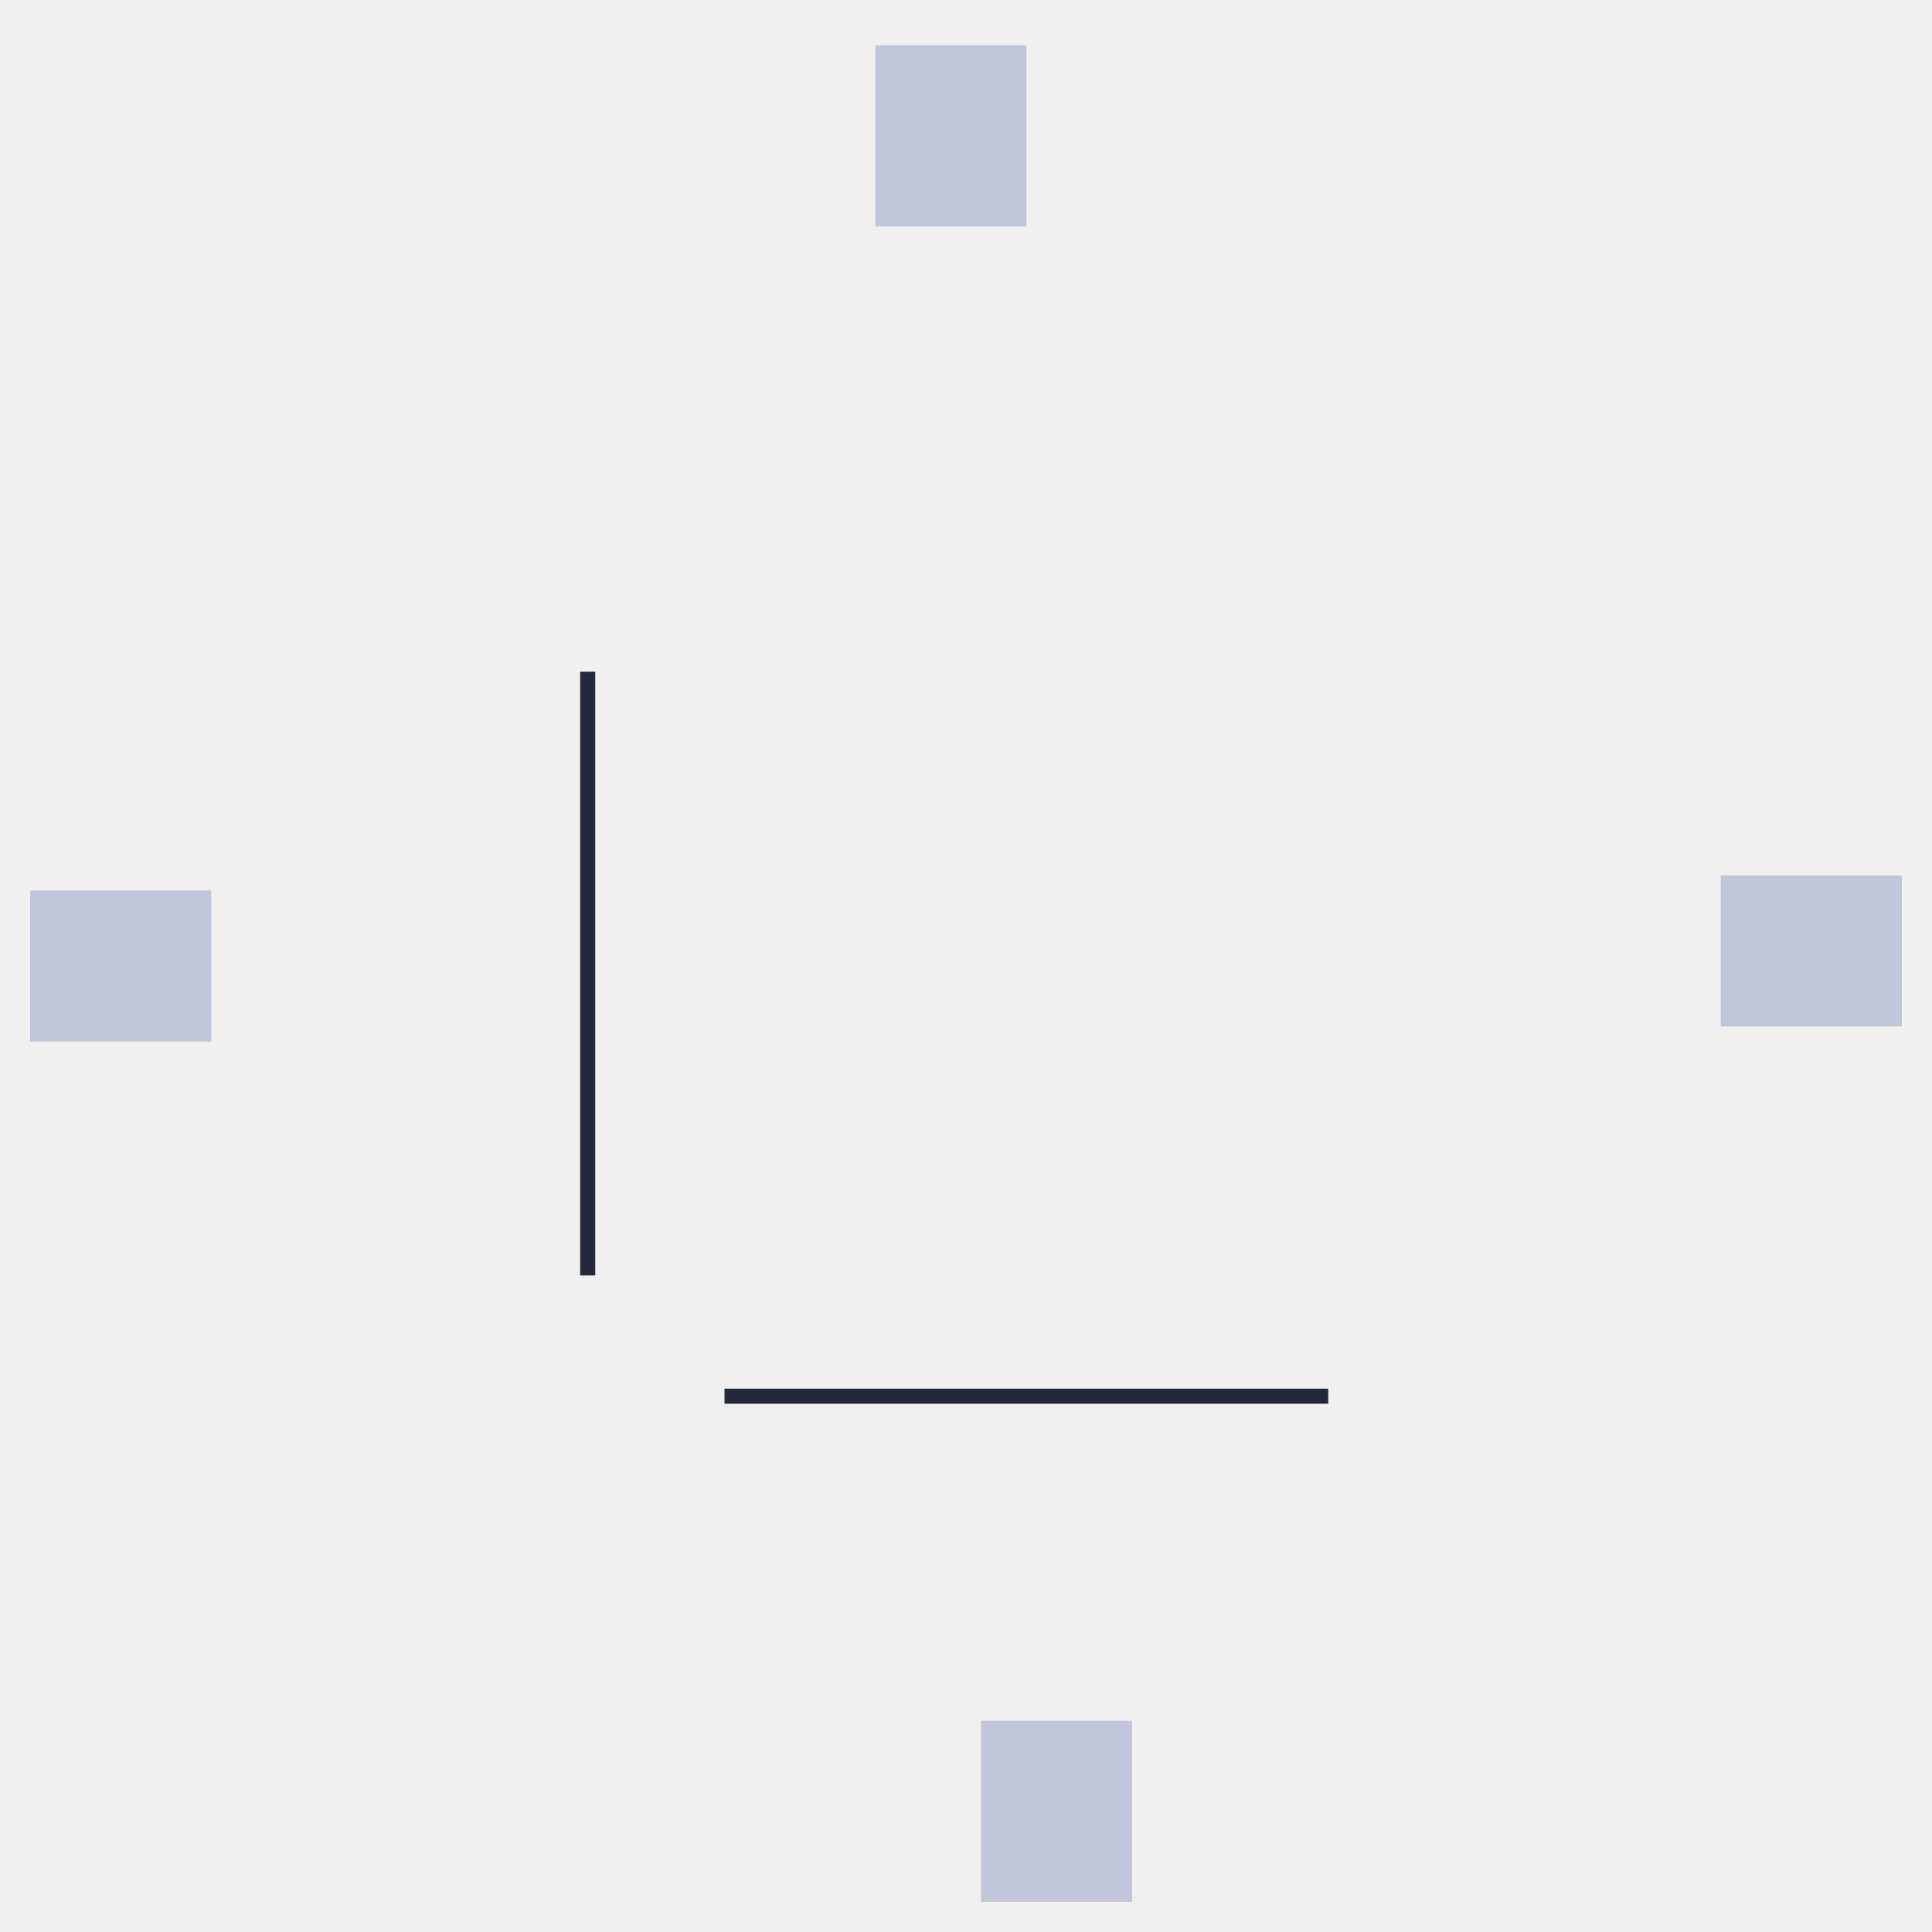
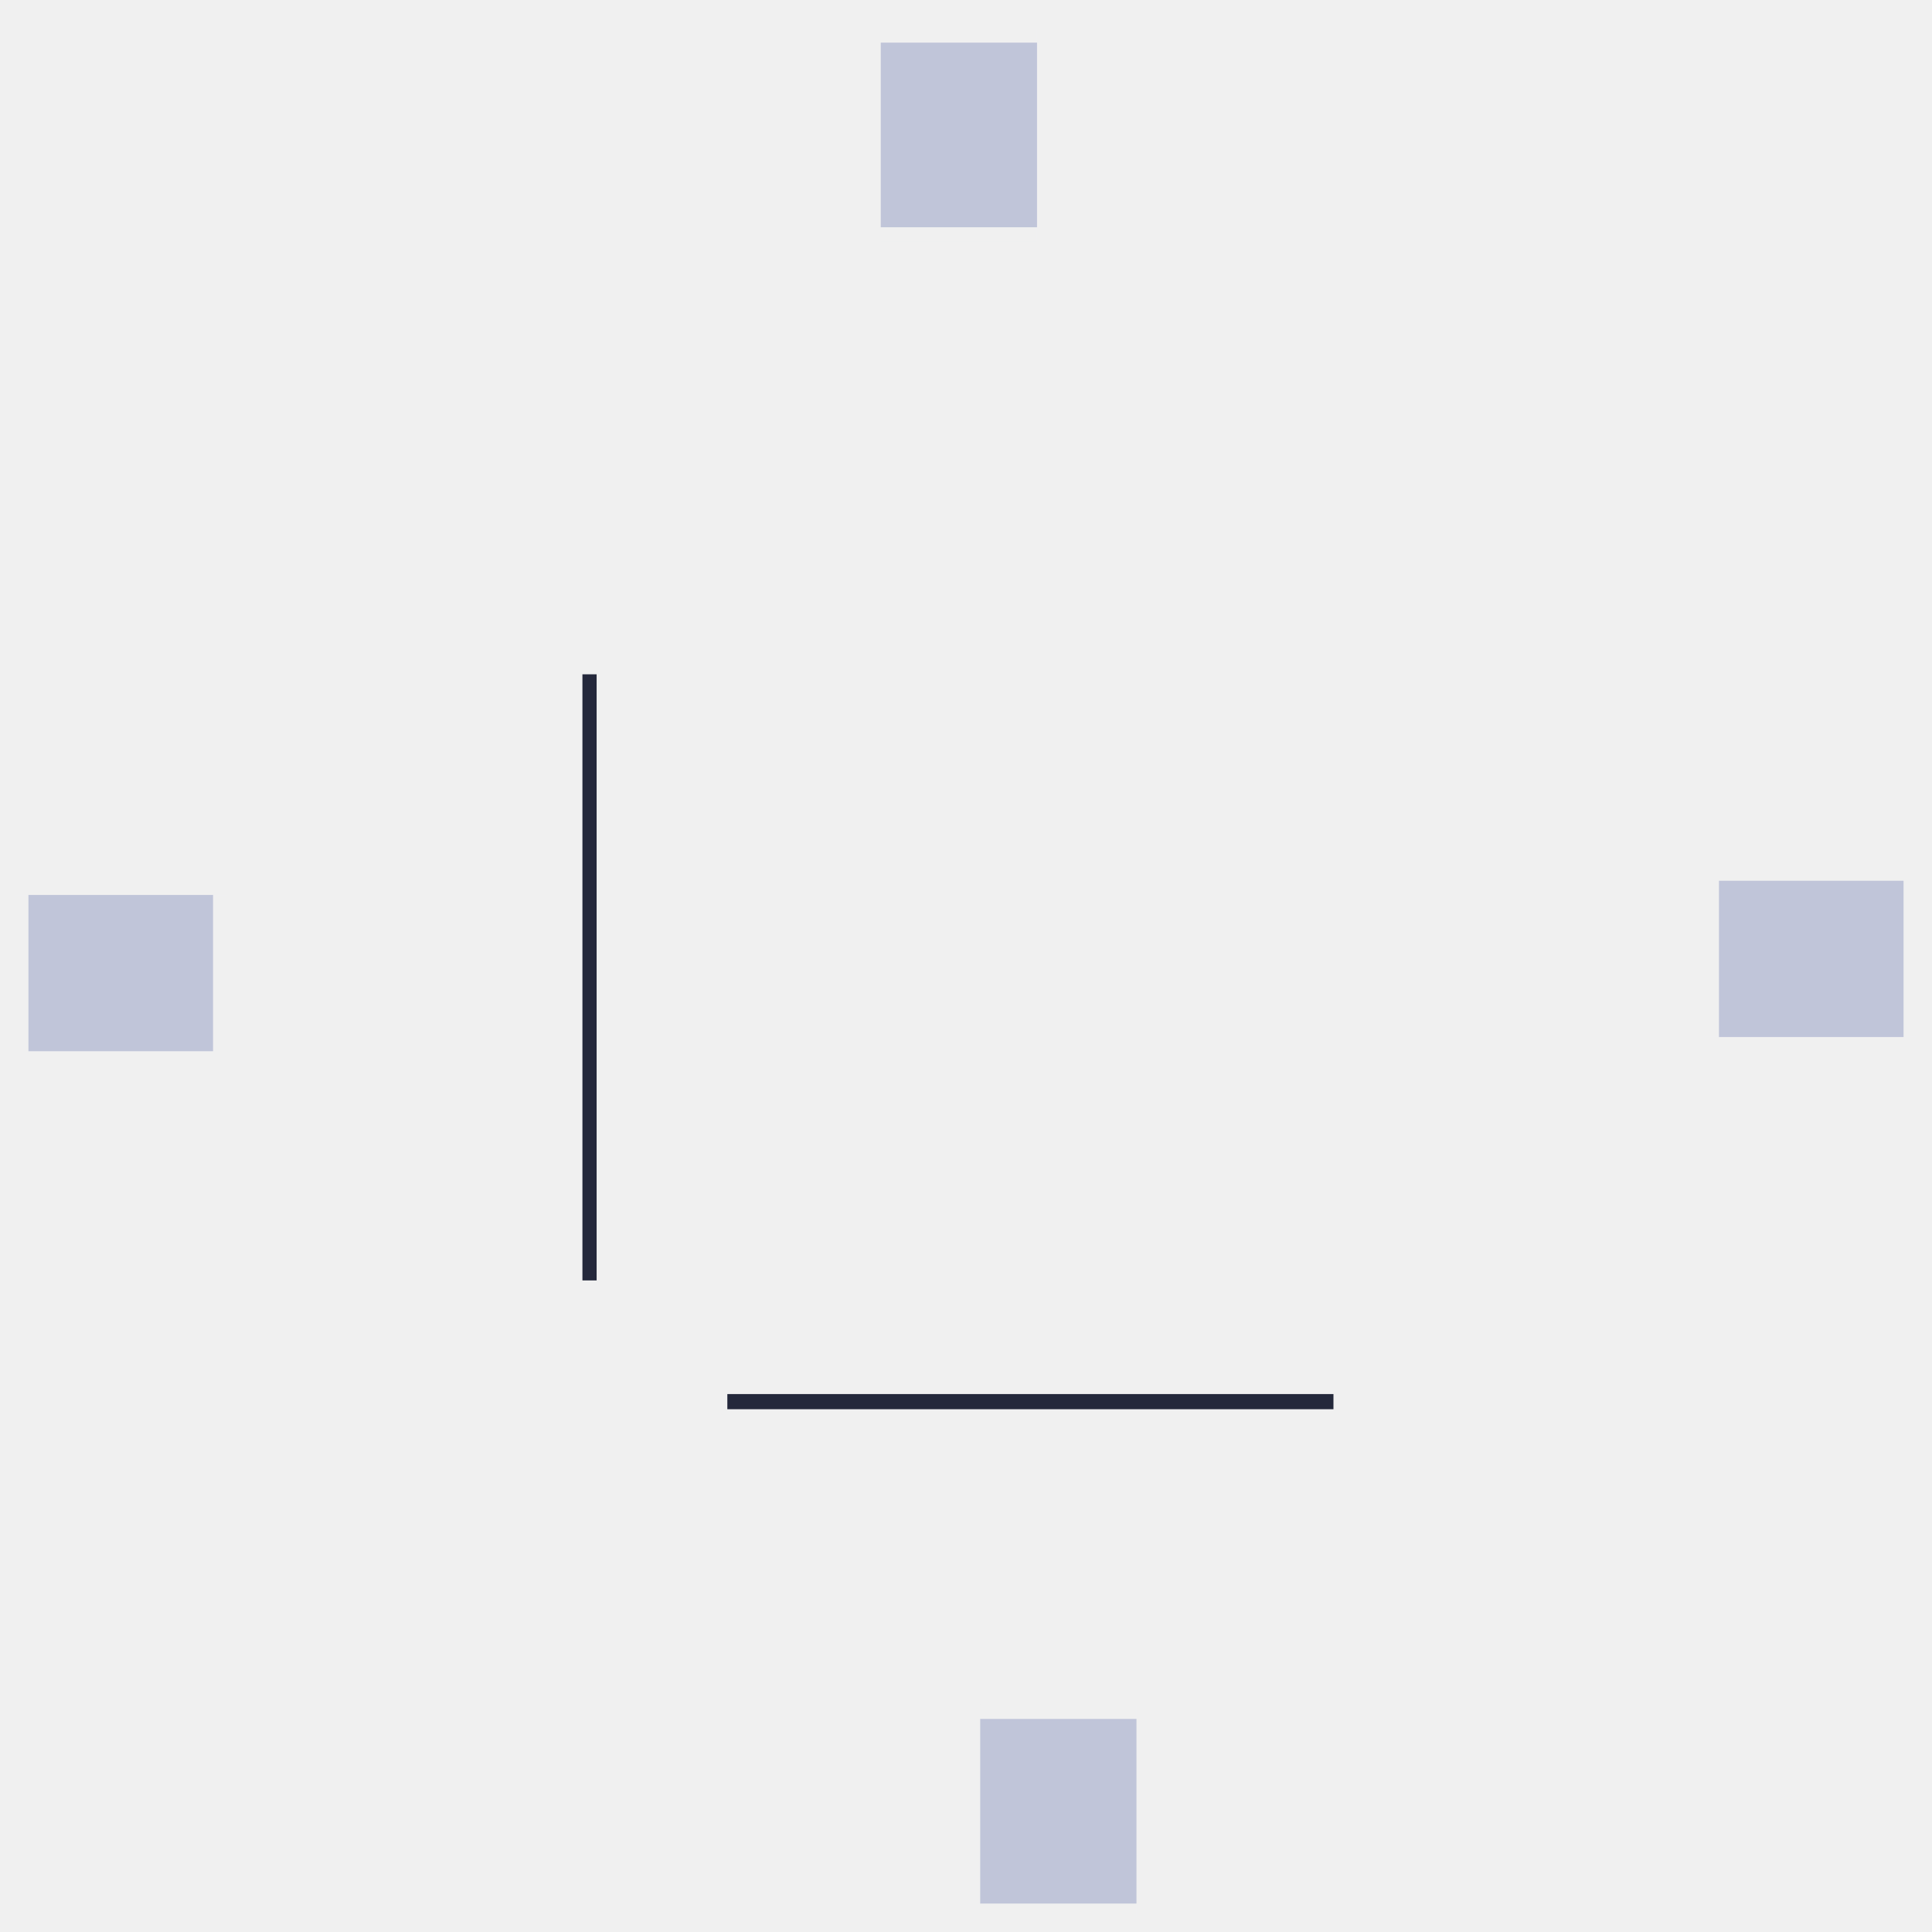
- <svg xmlns="http://www.w3.org/2000/svg" xmlns:xlink="http://www.w3.org/1999/xlink" version="1.0" id="svg2" height="136.533" width="136.533" viewBox="0 0 128 128">
+ <svg xmlns="http://www.w3.org/2000/svg" xmlns:xlink="http://www.w3.org/1999/xlink" version="1.0" id="svg2" height="136" width="136" viewBox="0 0 127.5 127.5">
  <defs id="defs4">
    <linearGradient id="linearGradient3937">
      <stop style="stop-color:#888888;stop-opacity:1;" offset="0" id="stop3939" />
      <stop style="stop-color:#232323;stop-opacity:1;" offset="1" id="stop3941" />
    </linearGradient>
    <linearGradient id="linearGradient3488">
      <stop id="stop3490" offset="0" style="stop-color:#ffffff;stop-opacity:0.784;" />
      <stop id="stop3492" offset="1" style="stop-color:#ffffff;stop-opacity:0.196;" />
    </linearGradient>
    <linearGradient id="linearGradient4157">
      <stop style="stop-color:#ffffff;stop-opacity:1;" offset="0" id="stop4159" />
      <stop style="stop-color:#b4b4b4;stop-opacity:1;" offset="1" id="stop4161" />
    </linearGradient>
    <linearGradient id="linearGradient6476">
      <stop id="stop6478" offset="0" style="stop-color:#ffffff;stop-opacity:1;" />
    </linearGradient>
    <linearGradient id="linearGradient6476-1">
      <stop id="stop6478-5" offset="0" style="stop-color:#ffffff;stop-opacity:1;" />
    </linearGradient>
    <linearGradient id="linearGradient3852-7">
      <stop id="stop3854-7" offset="0" style="stop-color:#000000;stop-opacity:0.078;" />
      <stop id="stop3856-1" offset="1" style="stop-color:#000000;stop-opacity:0.314;" />
    </linearGradient>
    <linearGradient id="linearGradient3765-0">
      <stop id="stop3767-9" offset="0" style="stop-color:#fafafa;stop-opacity:1;" />
      <stop id="stop3769-1" offset="1" style="stop-color:#e2e2e2;stop-opacity:0.706;" />
    </linearGradient>
    <linearGradient xlink:href="#linearGradient3488" id="linearGradient6070" gradientUnits="userSpaceOnUse" x1="64" y1="12" x2="64" y2="24" />
    <linearGradient xlink:href="#linearGradient3937" id="linearGradient6073" gradientUnits="userSpaceOnUse" x1="-43" y1="46" x2="-51" y2="46" gradientTransform="rotate(90,23,87)" />
    <linearGradient xlink:href="#linearGradient3852-7" id="linearGradient6094" x1="64" y1="12" x2="64" y2="24" gradientUnits="userSpaceOnUse" />
    <linearGradient xlink:href="#linearGradient3937" id="linearGradient6118" gradientUnits="userSpaceOnUse" x1="101" y1="22" x2="101" y2="12" />
    <linearGradient xlink:href="#linearGradient3488" id="linearGradient6123" gradientUnits="userSpaceOnUse" x1="104" y1="11" x2="104" y2="24" />
    <linearGradient xlink:href="#linearGradient3765-0" id="linearGradient6134" gradientUnits="userSpaceOnUse" gradientTransform="matrix(1,0,0,-1,94.05898,119)" x1="9.375" y1="108.003" x2="9.375" y2="95.999" />
    <linearGradient xlink:href="#linearGradient3765-0" id="linearGradient6136" gradientUnits="userSpaceOnUse" gradientTransform="matrix(-1.007874,0,0,-1.002611,29.79528,119.2506)" x1="-33.938" y1="107.969" x2="-33.938" y2="96" />
    <linearGradient xlink:href="#linearGradient3852-7" id="linearGradient6153" x1="101" y1="11" x2="101" y2="24" gradientUnits="userSpaceOnUse" />
    <linearGradient xlink:href="#linearGradient3937" id="linearGradient6182" gradientUnits="userSpaceOnUse" x1="102" y1="3" x2="102" y2="-7" />
    <linearGradient xlink:href="#linearGradient3488" id="linearGradient6187" gradientUnits="userSpaceOnUse" x1="96" y1="-8" x2="96" y2="5" />
    <linearGradient xlink:href="#linearGradient3765-0" id="linearGradient6198" gradientUnits="userSpaceOnUse" gradientTransform="rotate(180,54.5,50)" x1="8.5" y1="108" x2="8.5" y2="95.977" />
    <linearGradient xlink:href="#linearGradient3852-7" id="linearGradient6215" x1="98" y1="-8" x2="98" y2="5" gradientUnits="userSpaceOnUse" />
    <linearGradient xlink:href="#linearGradient3937" id="linearGradient6241" gradientUnits="userSpaceOnUse" x1="56" y1="109" x2="70" y2="109" />
    <linearGradient xlink:href="#linearGradient3488" id="linearGradient6246" gradientUnits="userSpaceOnUse" x1="136" y1="80.001" x2="150" y2="80.001" />
    <linearGradient xlink:href="#linearGradient3765-0" id="linearGradient6254" gradientUnits="userSpaceOnUse" gradientTransform="rotate(-90,63.47402,23.44805)" x1="5.789" y1="96" x2="5.789" y2="108.052" />
    <linearGradient xlink:href="#linearGradient3852-7" id="linearGradient6271" x1="135" y1="80.001" x2="151" y2="80.001" gradientUnits="userSpaceOnUse" />
    <linearGradient xlink:href="#linearGradient3488" id="linearGradient6301" gradientUnits="userSpaceOnUse" x1="136" y1="37" x2="150" y2="37" />
    <linearGradient xlink:href="#linearGradient3937" id="linearGradient6304" gradientUnits="userSpaceOnUse" x1="45" y1="125.026" x2="59" y2="125.026" gradientTransform="rotate(-90,55.98701,38.01299)" />
    <linearGradient xlink:href="#linearGradient3765-0" id="linearGradient6308" gradientUnits="userSpaceOnUse" gradientTransform="matrix(0,1,1,0,40,29.92208)" x1="12.169" y1="95.972" x2="12.169" y2="108" />
    <linearGradient xlink:href="#linearGradient3852-7" id="linearGradient6325" x1="135" y1="37" x2="151" y2="37" gradientUnits="userSpaceOnUse" />
    <linearGradient xlink:href="#linearGradient3488" id="linearGradient6350" gradientUnits="userSpaceOnUse" x1="161" y1="37" x2="175" y2="37" />
    <linearGradient xlink:href="#linearGradient3937" id="linearGradient6353" gradientUnits="userSpaceOnUse" x1="11" y1="108" x2="21" y2="108" gradientTransform="rotate(-90,56,-3)" />
    <linearGradient xlink:href="#linearGradient3765-0" id="linearGradient6357" gradientUnits="userSpaceOnUse" gradientTransform="matrix(0,-1.007874,1.002522,0,64.75785,2.795276)" x1="-32.052" y1="95.999" x2="-32.052" y2="107.976" />
    <linearGradient xlink:href="#linearGradient3852-7" id="linearGradient6374" x1="160" y1="37" x2="176" y2="37" gradientUnits="userSpaceOnUse" />
    <radialGradient r="38" cy="488" cx="49" gradientTransform="matrix(1,0,0,0.17434,-87,-84.58)" gradientUnits="userSpaceOnUse" id="radialGradient3072" xlink:href="#radialGradient68155-2-3-3" />
    <radialGradient id="radialGradient68155-2-3-3" gradientUnits="userSpaceOnUse" cy="488" cx="49" gradientTransform="matrix(1,0,0,0.34868,0,317.84)" r="38">
      <stop id="stop39565-1-4-4" style="stop-color:#fff" offset="0" />
      <stop id="stop39567-7-9-9" style="stop-color:#fff;stop-opacity:0" offset="1" />
    </radialGradient>
    <radialGradient xlink:href="#radialGradient68155-2-3" id="radialGradient3038" gradientUnits="userSpaceOnUse" gradientTransform="matrix(1,0,0,0.34868,15,-73.16)" cx="49" cy="488" r="38" />
    <radialGradient id="radialGradient68155-2-3" gradientUnits="userSpaceOnUse" cy="488" cx="49" gradientTransform="matrix(1,0,0,0.34868,0,317.84)" r="38">
      <stop id="stop39565-1-4" style="stop-color:#fff" offset="0" />
      <stop id="stop39567-7-9" style="stop-color:#fff;stop-opacity:0" offset="1" />
    </radialGradient>
    <radialGradient r="38" cy="488" cx="49" gradientTransform="matrix(1,0,0,0.34868,-7,-91.16)" gradientUnits="userSpaceOnUse" id="radialGradient3027" xlink:href="#radialGradient68155-2-3" />
    <radialGradient id="radialGradient68155-2-3-5-2" gradientUnits="userSpaceOnUse" cy="488" cx="49" gradientTransform="matrix(1,0,0,0.34868,0,317.84)" r="38">
      <stop id="stop39565-1-4-3-9" style="stop-color:#fff" offset="0" />
      <stop id="stop39567-7-9-5-1" style="stop-color:#fff;stop-opacity:0" offset="1" />
    </radialGradient>
    <radialGradient id="radialGradient68155-2-3-5" gradientUnits="userSpaceOnUse" cy="488" cx="49" gradientTransform="matrix(1,0,0,0.34868,0,317.84)" r="38">
      <stop id="stop39565-1-4-3" style="stop-color:#fff" offset="0" />
      <stop id="stop39567-7-9-5" style="stop-color:#fff;stop-opacity:0" offset="1" />
    </radialGradient>
  </defs>
  <g id="layer1">
    <rect y="0" x="-10" height="5.403" width="5.221" id="hint-stretch-borders" style="opacity:0.01;fill:#656595;fill-opacity:1;fill-rule:nonzero;stroke:none;stroke-width:1;stroke-linecap:round;stroke-linejoin:round;stroke-miterlimit:4;stroke-dasharray:none;stroke-dashoffset:0;stroke-opacity:1" />
    <g id="g4025" style="fill:#ffffff;fill-opacity:1" transform="rotate(-90,85.72097,51.27903)" />
    <g id="g4025-9" style="fill:#ffffff;fill-opacity:1" transform="rotate(-90,85.72097,51.27903)" />
-     <rect style="opacity:1;fill:#c0c5d9;fill-opacity:1;stroke:none" id="south-center" width="10" height="12" x="65" y="114" class="ColorScheme-ButtonText" />
-     <rect class="ColorScheme-ButtonText" y="126" x="65" height="1" width="10" id="south-bottom" style="opacity:0.2;fill:#eff0f1;fill-opacity:1;stroke:none" />
-     <rect style="opacity:0.2;fill:#eff0f1;fill-opacity:1;stroke:none" id="south-top" width="10" height="1" x="65" y="113" class="ColorScheme-ButtonText" />
-     <rect style="opacity:1;fill:#c0c5d9;fill-opacity:1;stroke:none" id="north-center" width="10" height="12" x="58" y="3" class="ColorScheme-ButtonText" />
-     <rect class="ColorScheme-ButtonText" y="15" x="58" height="1" width="10" id="north-bottom" style="opacity:0.2;fill:#eff0f1;fill-opacity:1;stroke:none" />
-     <rect style="opacity:0.2;fill:#eff0f1;fill-opacity:1;stroke:none" id="north-top" width="10" height="1" x="58" y="2" class="ColorScheme-ButtonText" />
-     <rect style="opacity:1;fill:#c0c5d9;fill-opacity:1;stroke:none" id="west-center" width="10" height="12" x="59" y="-14" class="ColorScheme-ButtonText" transform="rotate(90)" />
-     <rect class="ColorScheme-ButtonText" y="-2" x="59" height="1" width="10" id="west-left" style="opacity:0.2;fill:#eff0f1;fill-opacity:1;stroke:none" transform="rotate(90)" />
-     <rect style="opacity:0.2;fill:#eff0f1;fill-opacity:1;stroke:none" id="west-right" width="10" height="1" x="59" y="-15" class="ColorScheme-ButtonText" transform="rotate(90)" />
-     <rect style="opacity:1;fill:#c0c5d9;fill-opacity:1;stroke:none" id="east-center" width="10" height="12" x="58" y="-126" class="ColorScheme-ButtonText" transform="rotate(90)" />
-     <rect class="ColorScheme-ButtonText" y="-114" x="58" height="1" width="10" id="east-left" style="opacity:0.2;fill:#eff0f1;fill-opacity:1;stroke:none" transform="rotate(90)" />
-     <rect style="opacity:0.2;fill:#eff0f1;fill-opacity:1;stroke:none" id="east-right" width="10" height="1" x="58" y="-127" class="ColorScheme-ButtonText" transform="rotate(90)" />
+     <rect style="opacity:1;fill:#c0c5d9;fill-opacity:1;stroke:none;stroke-width:1.023" id="south-center" width="10.312" height="12.187" x="64.688" y="113.437" class="ColorScheme-ButtonText" />
+     <rect class="ColorScheme-ButtonText" y="125.625" x="64.688" height="0.937" width="10.312" id="south-bottom" style="opacity:0.2;fill:#eff0f1;fill-opacity:1;stroke:none;stroke-width:0.983" />
+     <rect style="opacity:0.2;fill:#eff0f1;fill-opacity:1;stroke:none;stroke-width:0.983" id="south-top" width="10.312" height="0.937" x="64.688" y="112.5" class="ColorScheme-ButtonText" />
+     <rect style="opacity:1;fill:#c0c5d9;fill-opacity:1;stroke:none;stroke-width:1.023" id="north-center" width="10.312" height="12.187" x="58.125" y="2.812" class="ColorScheme-ButtonText" />
+     <rect class="ColorScheme-ButtonText" y="15" x="58.125" height="0.937" width="10.312" id="north-bottom" style="opacity:0.2;fill:#eff0f1;fill-opacity:1;stroke:none;stroke-width:0.983" />
+     <rect style="opacity:0.2;fill:#eff0f1;fill-opacity:1;stroke:none;stroke-width:0.983" id="north-top" width="10.312" height="0.937" x="58.125" y="1.875" class="ColorScheme-ButtonText" />
+     <rect style="opacity:1;fill:#c0c5d9;fill-opacity:1;stroke:none;stroke-width:1.023" id="west-center" width="10.312" height="12.187" x="59.062" y="-14.062" class="ColorScheme-ButtonText" transform="rotate(90)" />
+     <rect class="ColorScheme-ButtonText" y="-1.875" x="59.062" height="0.937" width="10.312" id="west-left" style="opacity:0.2;fill:#eff0f1;fill-opacity:1;stroke:none;stroke-width:0.983" transform="rotate(90)" />
+     <rect style="opacity:0.2;fill:#eff0f1;fill-opacity:1;stroke:none;stroke-width:0.983" id="west-right" width="10.312" height="0.937" x="59.062" y="-15" class="ColorScheme-ButtonText" transform="rotate(90)" />
+     <rect style="opacity:1;fill:#c0c5d9;fill-opacity:1;stroke:none;stroke-width:1.023" id="east-center" width="10.312" height="12.187" x="58.125" y="-125.625" class="ColorScheme-ButtonText" transform="rotate(90)" />
+     <rect class="ColorScheme-ButtonText" y="-113.438" x="58.125" height="0.937" width="10.312" id="east-left" style="opacity:0.2;fill:#eff0f1;fill-opacity:1;stroke:none;stroke-width:0.983" transform="rotate(90)" />
+     <rect style="opacity:0.2;fill:#eff0f1;fill-opacity:1;stroke:none;stroke-width:0.983" id="east-right" width="10.312" height="0.937" x="58.125" y="-126.562" class="ColorScheme-ButtonText" transform="rotate(90)" />
    <g id="g4025-3" style="fill:#ffffff;fill-opacity:1" transform="rotate(-90,85.72097,51.27903)" />
    <g id="g4025-1" style="fill:#ffffff;fill-opacity:1" transform="rotate(-90,85.72097,51.27903)" />
    <g id="g4025-0" style="fill:#ffffff;fill-opacity:1" transform="rotate(-90,85.72097,51.27903)" />
    <g id="g4025-9-4" style="fill:#ffffff;fill-opacity:1" transform="rotate(-90,85.72097,51.27903)" />
    <g id="west-maxslider" transform="translate(22)" style="fill:#24283b;fill-opacity:1">
      <rect ry="3" rx="3" transform="rotate(90)" y="51" x="50" height="15" width="36" id="rect3901" style="opacity:0.01;fill:#24283b;fill-opacity:1;stroke:none" />
      <rect transform="rotate(90)" style="opacity:0;fill:#24283b;fill-opacity:1;stroke:none" id="rect3903-19" width="2" height="11" x="68" y="53" class="ColorScheme-Background" />
      <path class="ColorScheme-Background" id="path3905-8" d="m -53.156,62.688 -0.688,-0.75 -4.156,4.156 V 54 h -1 v 12.094 l -4.156,-4.156 -0.688,0.688 5,5 0.344,0.375 0.344,-0.375 z" style="opacity:0;fill:#24283b;fill-opacity:1;stroke:none" />
      <rect transform="rotate(90)" style="fill:#24283b;fill-opacity:1;stroke:none" id="rect3903" width="2" height="11" x="67" y="53" class="ColorScheme-Background" />
      <path class="ColorScheme-Background" id="path3905" d="m -53.156,61.688 -0.688,-0.75 -4.156,4.156 V 53 h -1 v 12.094 l -4.156,-4.156 -0.688,0.688 5,5 0.344,0.375 0.344,-0.375 z" style="fill:#24283b;fill-opacity:1;stroke:none" />
    </g>
    <g id="west-offsetslider" style="fill:#24283b;fill-opacity:1">
      <rect transform="rotate(90)" y="8" x="50" height="19" width="28" id="rect3909" style="opacity:0.01;fill:#24283b;fill-opacity:1;stroke:none" />
      <path class="ColorScheme-Background" id="path3911-2" d="m -19.971,65.076 9.971,7.199 V 57.876 Z" style="opacity:0;fill:#24283b;fill-opacity:1;stroke:none" />
      <path class="ColorScheme-Background" id="path3911" d="m -19.971,64.076 9.971,7.199 V 56.876 Z" style="fill:#24283b;fill-opacity:1;stroke:none" />
    </g>
    <g id="west-minslider" transform="translate(-22)" style="fill:#24283b;fill-opacity:1">
      <rect style="opacity:0.01;fill:#24283b;fill-opacity:1;stroke:none" id="rect3915" width="36" height="15" x="-86" y="31.5" transform="matrix(0,-1,-1,0,0,0)" rx="3" ry="3" />
      <rect transform="matrix(0,-1,-1,0,0,0)" class="ColorScheme-Background" y="33.5" x="-70" height="11" width="2" id="rect3917-0" style="opacity:0;fill:#24283b;fill-opacity:1;stroke:none" />
      <path class="ColorScheme-Background" style="opacity:0;fill:#24283b;fill-opacity:1;stroke:none" d="m -33.656,75.375 -0.688,0.688 -4.156,-4.156 V 84 h -1 V 71.906 l -4.156,4.156 -0.688,-0.688 5,-5 0.344,-0.375 0.344,0.375 z" id="path3919-1" />
      <rect transform="matrix(0,-1,-1,0,0,0)" class="ColorScheme-Background" y="33.5" x="-69" height="11" width="2" id="rect3917" style="fill:#24283b;fill-opacity:1;stroke:none" />
      <path class="ColorScheme-Background" style="fill:#24283b;fill-opacity:1;stroke:none" d="m -33.656,74.375 -0.688,0.688 -4.156,-4.156 V 83 h -1 V 70.906 l -4.156,4.156 -0.688,-0.688 5,-5 0.344,-0.375 0.344,0.375 z" id="path3919" />
    </g>
    <g id="north-offsetslider" transform="translate(-6)" style="fill:#24283b;fill-opacity:1">
      <rect transform="scale(1,-1)" y="10" x="56" height="19" width="28" id="rect3853" style="opacity:0.01;fill:#24283b;fill-opacity:1;stroke:none" />
      <path class="ColorScheme-Background" id="path3855-8" d="M 70.076,-20.971 77.275,-11 H 62.876 Z" style="opacity:0;fill:#24283b;fill-opacity:1;stroke:none" />
      <path class="ColorScheme-Background" id="path3855" d="m 70.076,-21.971 7.199,9.971 H 62.876 Z" style="fill:#24283b;fill-opacity:1;stroke:none" />
    </g>
    <g id="north-maxslider" transform="translate(9.2651362e-8,20)" style="fill:#24283b;fill-opacity:1">
      <rect ry="3" rx="3" y="-72.5" x="46" height="15" width="36" id="rect3845" style="opacity:0.01;fill:#24283b;fill-opacity:1;stroke:none" />
      <rect style="opacity:0;fill:#24283b;fill-opacity:1;stroke:none" id="rect3847-7" width="2" height="11" x="63" y="-69.5" class="ColorScheme-Background" />
      <path class="ColorScheme-Background" id="path3849-3" d="m 57.688,-69.344 -0.75,0.688 4.156,4.156 H 49 v 1 h 12.094 l -4.156,4.156 0.688,0.688 5,-5 0.375,-0.344 -0.375,-0.344 z" style="opacity:0;fill:#24283b;fill-opacity:1;stroke:none" />
      <rect style="fill:#24283b;fill-opacity:1;stroke:none" id="rect3847" width="2" height="11" x="63" y="-70.5" class="ColorScheme-Background" />
      <path class="ColorScheme-Background" id="path3849" d="m 57.688,-70.344 -0.75,0.688 4.156,4.156 H 49 v 1 h 12.094 l -4.156,4.156 0.688,0.688 5,-5 0.375,-0.344 -0.375,-0.344 z" style="fill:#24283b;fill-opacity:1;stroke:none" />
    </g>
    <g id="north-minslider" transform="translate(9.2651362e-8,-28)" style="fill:#24283b;fill-opacity:1">
      <rect style="opacity:0.01;fill:#24283b;fill-opacity:1;stroke:none" id="rect3859" width="36" height="15" x="-82" y="-49.5" transform="scale(-1,1)" rx="3" ry="3" />
      <rect transform="scale(-1,1)" class="ColorScheme-Background" y="-46.5" x="-65" height="11" width="2" id="rect3861-0" style="opacity:0;fill:#24283b;fill-opacity:1;stroke:none" />
      <path class="ColorScheme-Background" style="opacity:0;fill:#24283b;fill-opacity:1;stroke:none" d="m 70.375,-46.344 0.688,0.688 -4.156,4.156 h 12.094 v 1 H 66.906 l 4.156,4.156 -0.688,0.688 -5,-5 -0.375,-0.344 0.375,-0.344 z" id="path3863-4" />
      <rect transform="scale(-1,1)" class="ColorScheme-Background" y="-47.5" x="-65" height="11" width="2" id="rect3861" style="fill:#24283b;fill-opacity:1;stroke:none" />
      <path class="ColorScheme-Background" style="fill:#24283b;fill-opacity:1;stroke:none" d="m 70.375,-47.344 0.688,0.688 -4.156,4.156 h 12.094 v 1 H 66.906 l 4.156,4.156 -0.688,0.688 -5,-5 -0.375,-0.344 0.375,-0.344 z" id="path3863" />
    </g>
    <g id="south-maxslider" style="fill:#24283b;fill-opacity:1">
      <rect style="opacity:0.01;fill:#24283b;fill-opacity:1;stroke:none" id="rect3850" width="36" height="15" x="50" y="161" rx="3" ry="3" />
      <rect class="ColorScheme-Background" y="164" x="67" height="11" width="2" id="rect5489-3" style="opacity:0;fill:#24283b;fill-opacity:1;stroke:none" />
      <path style="opacity:0;fill:#24283b;fill-opacity:1;stroke:none" d="m 61.688,164.156 -0.75,0.688 L 65.094,169 H 53 v 1 h 12.094 l -4.156,4.156 0.688,0.688 5,-5 0.375,-0.344 -0.375,-0.344 z" id="path3852-2" class="ColorScheme-Background" />
      <rect class="ColorScheme-Background" y="163" x="67" height="11" width="2" id="rect5489" style="fill:#24283b;fill-opacity:1;stroke:none" />
      <path style="fill:#24283b;fill-opacity:1;stroke:none" d="m 61.688,163.156 -0.75,0.688 L 65.094,168 H 53 v 1 h 12.094 l -4.156,4.156 0.688,0.688 5,-5 0.375,-0.344 -0.375,-0.344 z" id="path3852" class="ColorScheme-Background" />
    </g>
    <g id="south-offsetslider" style="fill:#24283b;fill-opacity:1">
      <rect style="opacity:0.01;fill:#24283b;fill-opacity:1;stroke:none" id="rect3080" width="28" height="19" x="56" y="134" />
      <path style="opacity:0;fill:#24283b;fill-opacity:1;stroke:none" d="M 70.076,146.971 77.275,137 H 62.876 Z" id="path5500-6" class="ColorScheme-Background" />
      <path style="fill:#24283b;fill-opacity:1;stroke:none" d="M 70.076,145.971 77.275,136 H 62.876 Z" id="path5500" class="ColorScheme-Background" />
    </g>
    <g id="south-minslider" style="fill:#24283b;fill-opacity:1">
      <rect ry="3" rx="3" transform="scale(-1,1)" y="186" x="-86" height="15" width="36" id="rect3863" style="opacity:0.01;fill:#24283b;fill-opacity:1;stroke:none" />
      <rect transform="scale(-1,1)" style="opacity:0;fill:#24283b;fill-opacity:1;stroke:none" id="rect3865-2" width="2" height="11" x="-69" y="189" class="ColorScheme-Background" />
      <path id="path3867-1" d="m 74.375,189.156 0.688,0.688 L 70.906,194 h 12.094 v 1 H 70.906 l 4.156,4.156 -0.688,0.688 -5,-5 L 69,194.5 l 0.375,-0.344 z" style="opacity:0;fill:#24283b;fill-opacity:1;stroke:none" class="ColorScheme-Background" />
      <rect transform="scale(-1,1)" style="fill:#24283b;fill-opacity:1;stroke:none" id="rect3865" width="2" height="11" x="-69" y="188" class="ColorScheme-Background" />
      <path id="path3867" d="m 74.375,188.156 0.688,0.688 L 70.906,193 h 12.094 v 1 H 70.906 l 4.156,4.156 -0.688,0.688 -5,-5 L 69,193.5 l 0.375,-0.344 z" style="fill:#24283b;fill-opacity:1;stroke:none" class="ColorScheme-Background" />
    </g>
    <g id="east-maxslider" style="fill:#24283b;fill-opacity:1">
      <rect style="opacity:0.01;fill:#24283b;fill-opacity:1;stroke:none" id="rect3873" width="36" height="15" x="48" y="-175" transform="rotate(90)" rx="3" ry="3" />
      <rect transform="rotate(90)" class="ColorScheme-Background" y="-173" x="66" height="11" width="2" id="rect3875-6" style="opacity:0;fill:#24283b;fill-opacity:1;stroke:none" />
      <path style="opacity:0;fill:#24283b;fill-opacity:1;stroke:none" d="m 172.844,60.688 -0.688,-0.75 L 168,64.094 V 52 h -1 v 12.094 l -4.156,-4.156 -0.688,0.688 5,5 0.344,0.375 0.344,-0.375 z" id="path3877-5" class="ColorScheme-Background" />
      <rect transform="rotate(90)" class="ColorScheme-Background" y="-173" x="65" height="11" width="2" id="rect3875" style="fill:#24283b;fill-opacity:1;stroke:none" />
      <path style="fill:#24283b;fill-opacity:1;stroke:none" d="m 172.844,59.688 -0.688,-0.75 L 168,63.094 V 51 h -1 v 12.094 l -4.156,-4.156 -0.688,0.688 5,5 0.344,0.375 0.344,-0.375 z" id="path3877" class="ColorScheme-Background" />
    </g>
    <g id="east-offsetslider" style="fill:#24283b;fill-opacity:1">
      <rect style="opacity:0.01;fill:#24283b;fill-opacity:1;stroke:none" id="rect3881" width="28" height="19" x="48" y="136" transform="matrix(0,1,1,0,0,0)" />
      <path style="opacity:0;fill:#24283b;fill-opacity:1;stroke:none" d="M 147.971,63.076 138,70.275 V 55.876 Z" id="path3883-2" class="ColorScheme-Background" />
      <path style="fill:#24283b;fill-opacity:1;stroke:none" d="M 147.971,62.076 138,69.275 V 54.876 Z" id="path3883" class="ColorScheme-Background" />
    </g>
    <g id="east-minslider" style="fill:#24283b;fill-opacity:1">
      <rect ry="3" rx="3" transform="matrix(0,-1,-1,0,0,0)" y="-195" x="-84" height="15" width="36" id="rect3887" style="opacity:0.01;fill:#24283b;fill-opacity:1;stroke:none" />
      <rect transform="matrix(0,-1,-1,0,0,0)" style="opacity:0;fill:#24283b;fill-opacity:1;stroke:none" id="rect3889-7" width="2" height="11" x="-68" y="-193" class="ColorScheme-Background" />
      <path id="path3891-9" d="m 192.844,73.375 -0.688,0.688 L 188,69.906 V 82 h -1 V 69.906 l -4.156,4.156 -0.688,-0.688 5,-5 0.344,-0.375 0.344,0.375 z" style="opacity:0;fill:#24283b;fill-opacity:1;stroke:none" class="ColorScheme-Background" />
      <rect transform="matrix(0,-1,-1,0,0,0)" style="fill:#24283b;fill-opacity:1;stroke:none" id="rect3889" width="2" height="11" x="-67" y="-193" class="ColorScheme-Background" />
      <path id="path3891" d="m 192.844,72.375 -0.688,0.688 L 188,68.906 V 81 h -1 V 68.906 l -4.156,4.156 -0.688,-0.688 5,-5 0.344,-0.375 0.344,0.375 z" style="fill:#24283b;fill-opacity:1;stroke:none" class="ColorScheme-Background" />
    </g>
    <rect id="vertical-centerindicator" style="color:#000000;opacity:1;fill:#24283b;fill-opacity:1" rx="0" ry="0" height="1" width="40" y="92" x="48" />
-     <rect id="horizontal-centerindicator" style="color:#000000;opacity:1;fill:#24283b;fill-opacity:1" rx="0" ry="0" height="1" width="40" y="38.437" x="-84.5" transform="rotate(-90)" />
+     <rect id="horizontal-centerindicator" style="color:#000000;opacity:1;fill:#24283b;fill-opacity:1;stroke-width:0.968" rx="0" ry="0" height="0.937" width="40" y="38.437" x="-84.5" transform="rotate(-90)" />
  </g>
</svg>
